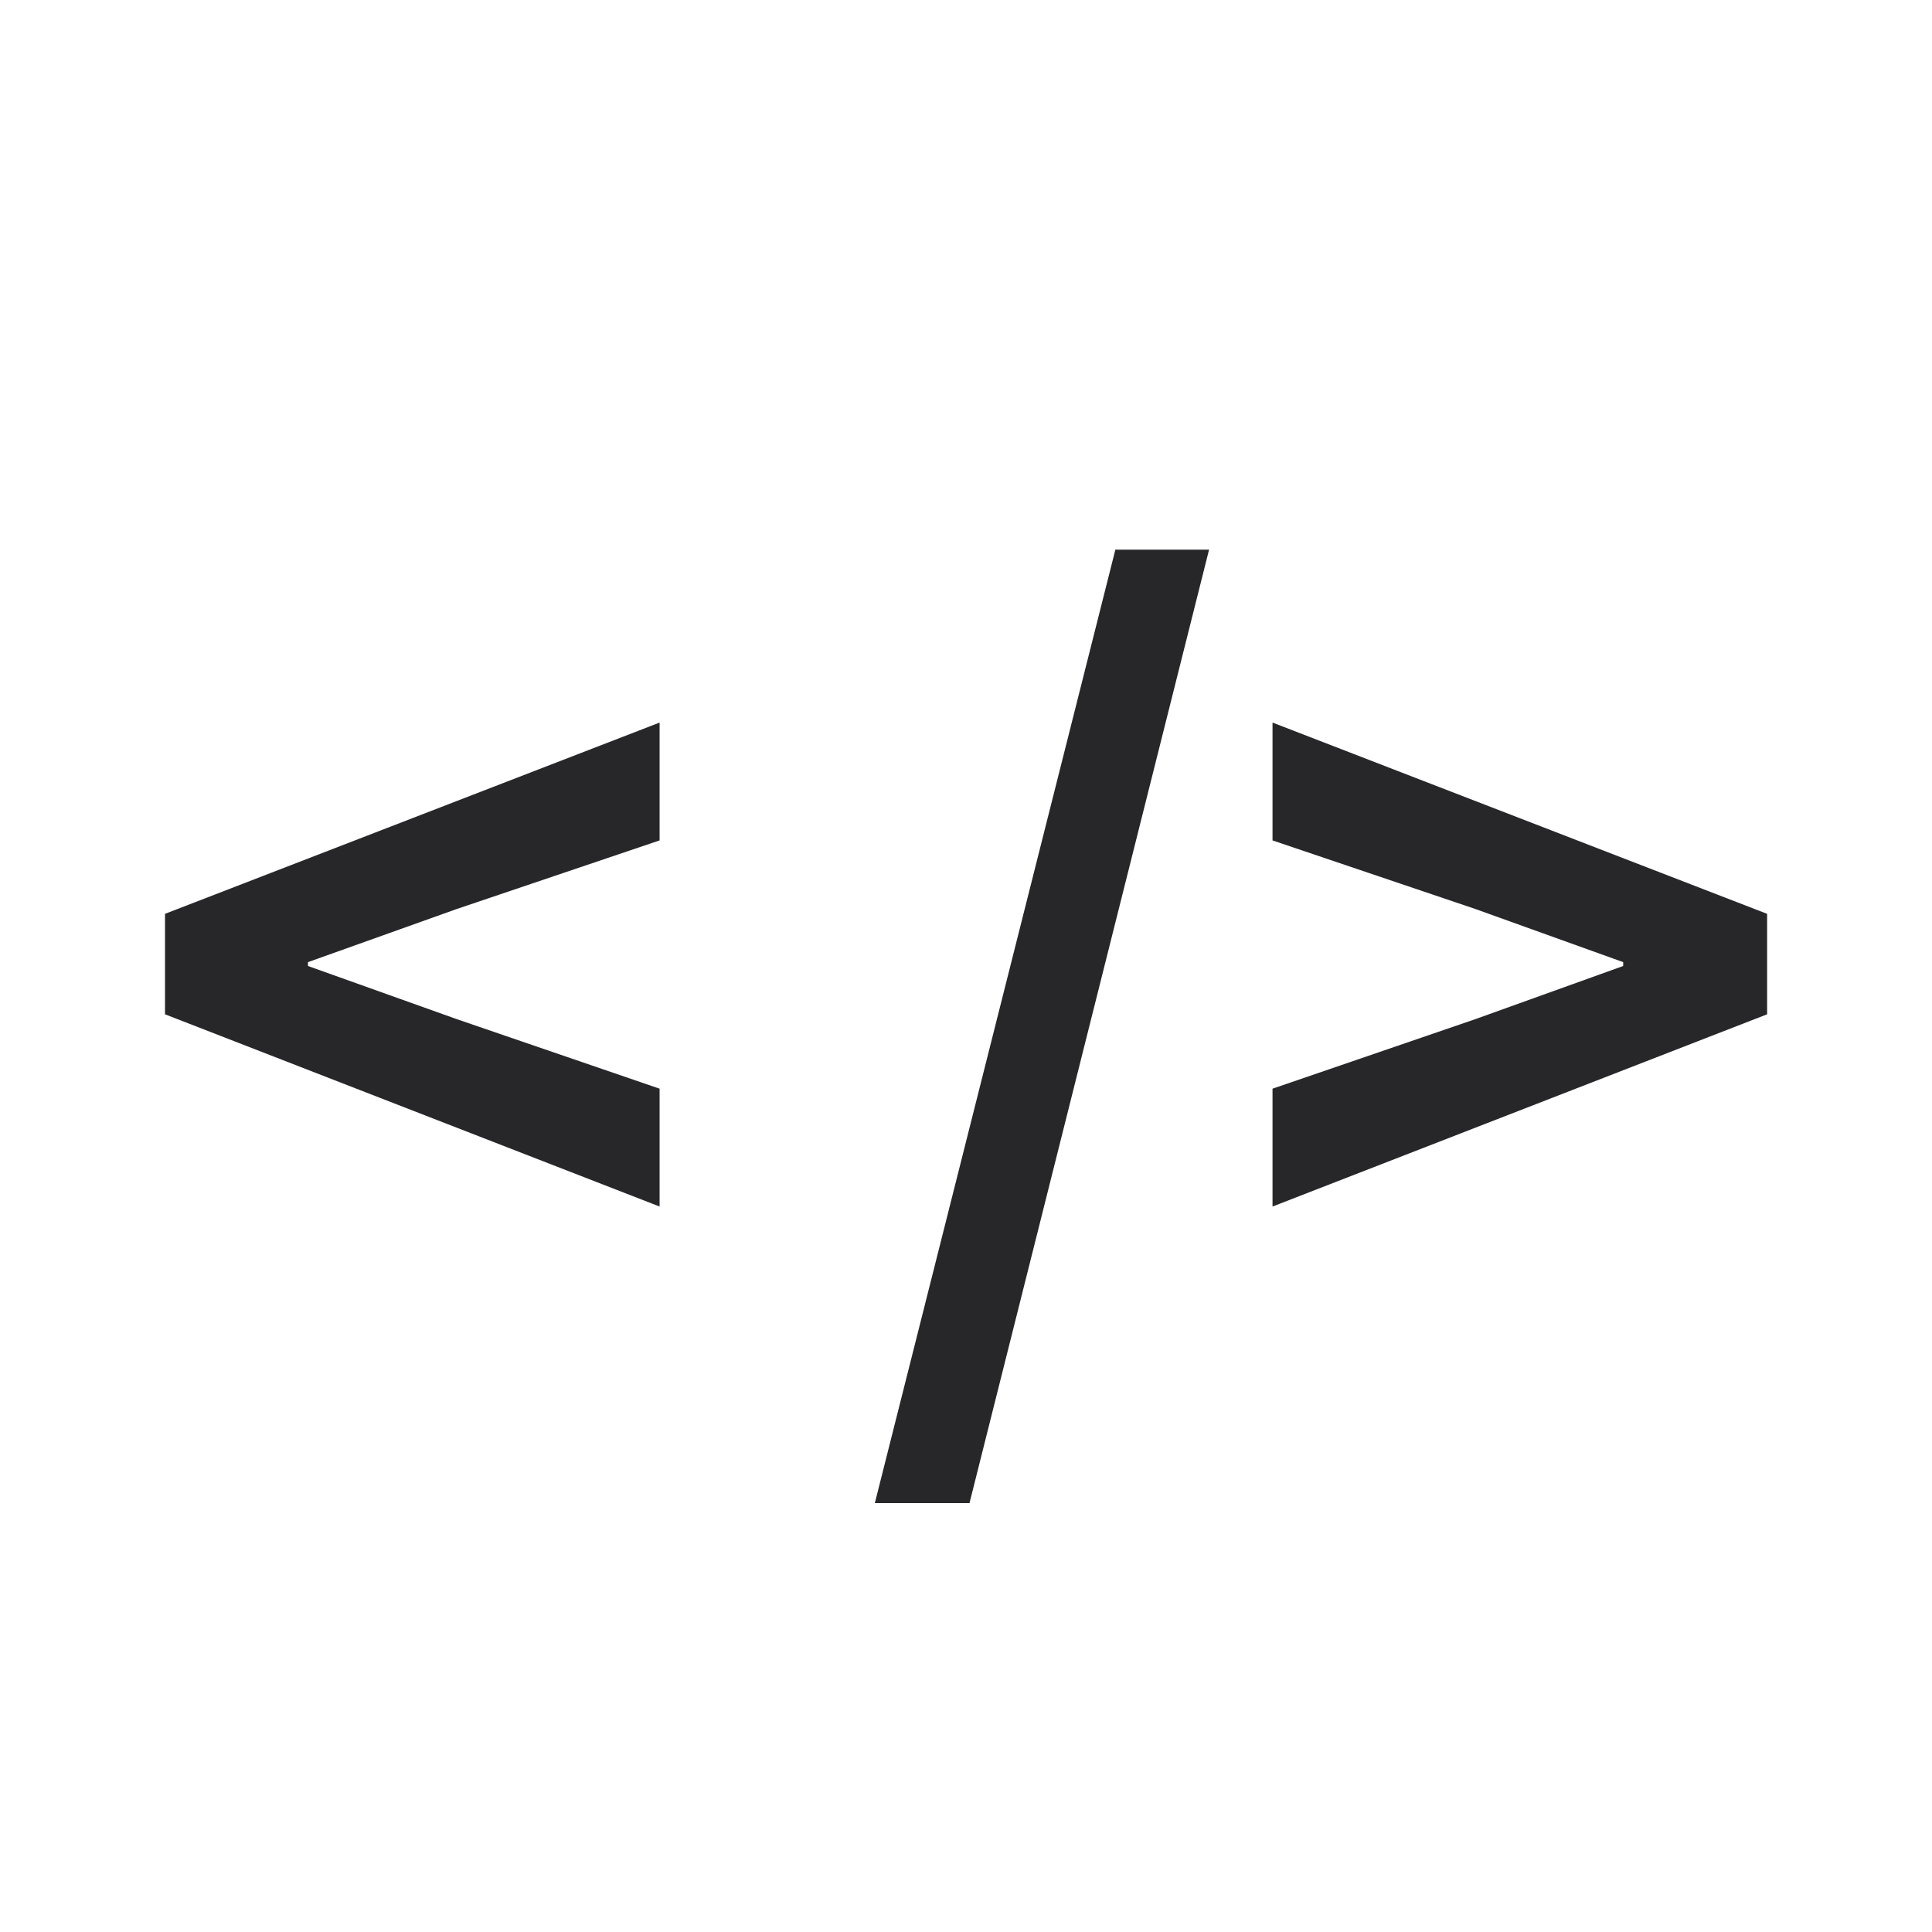
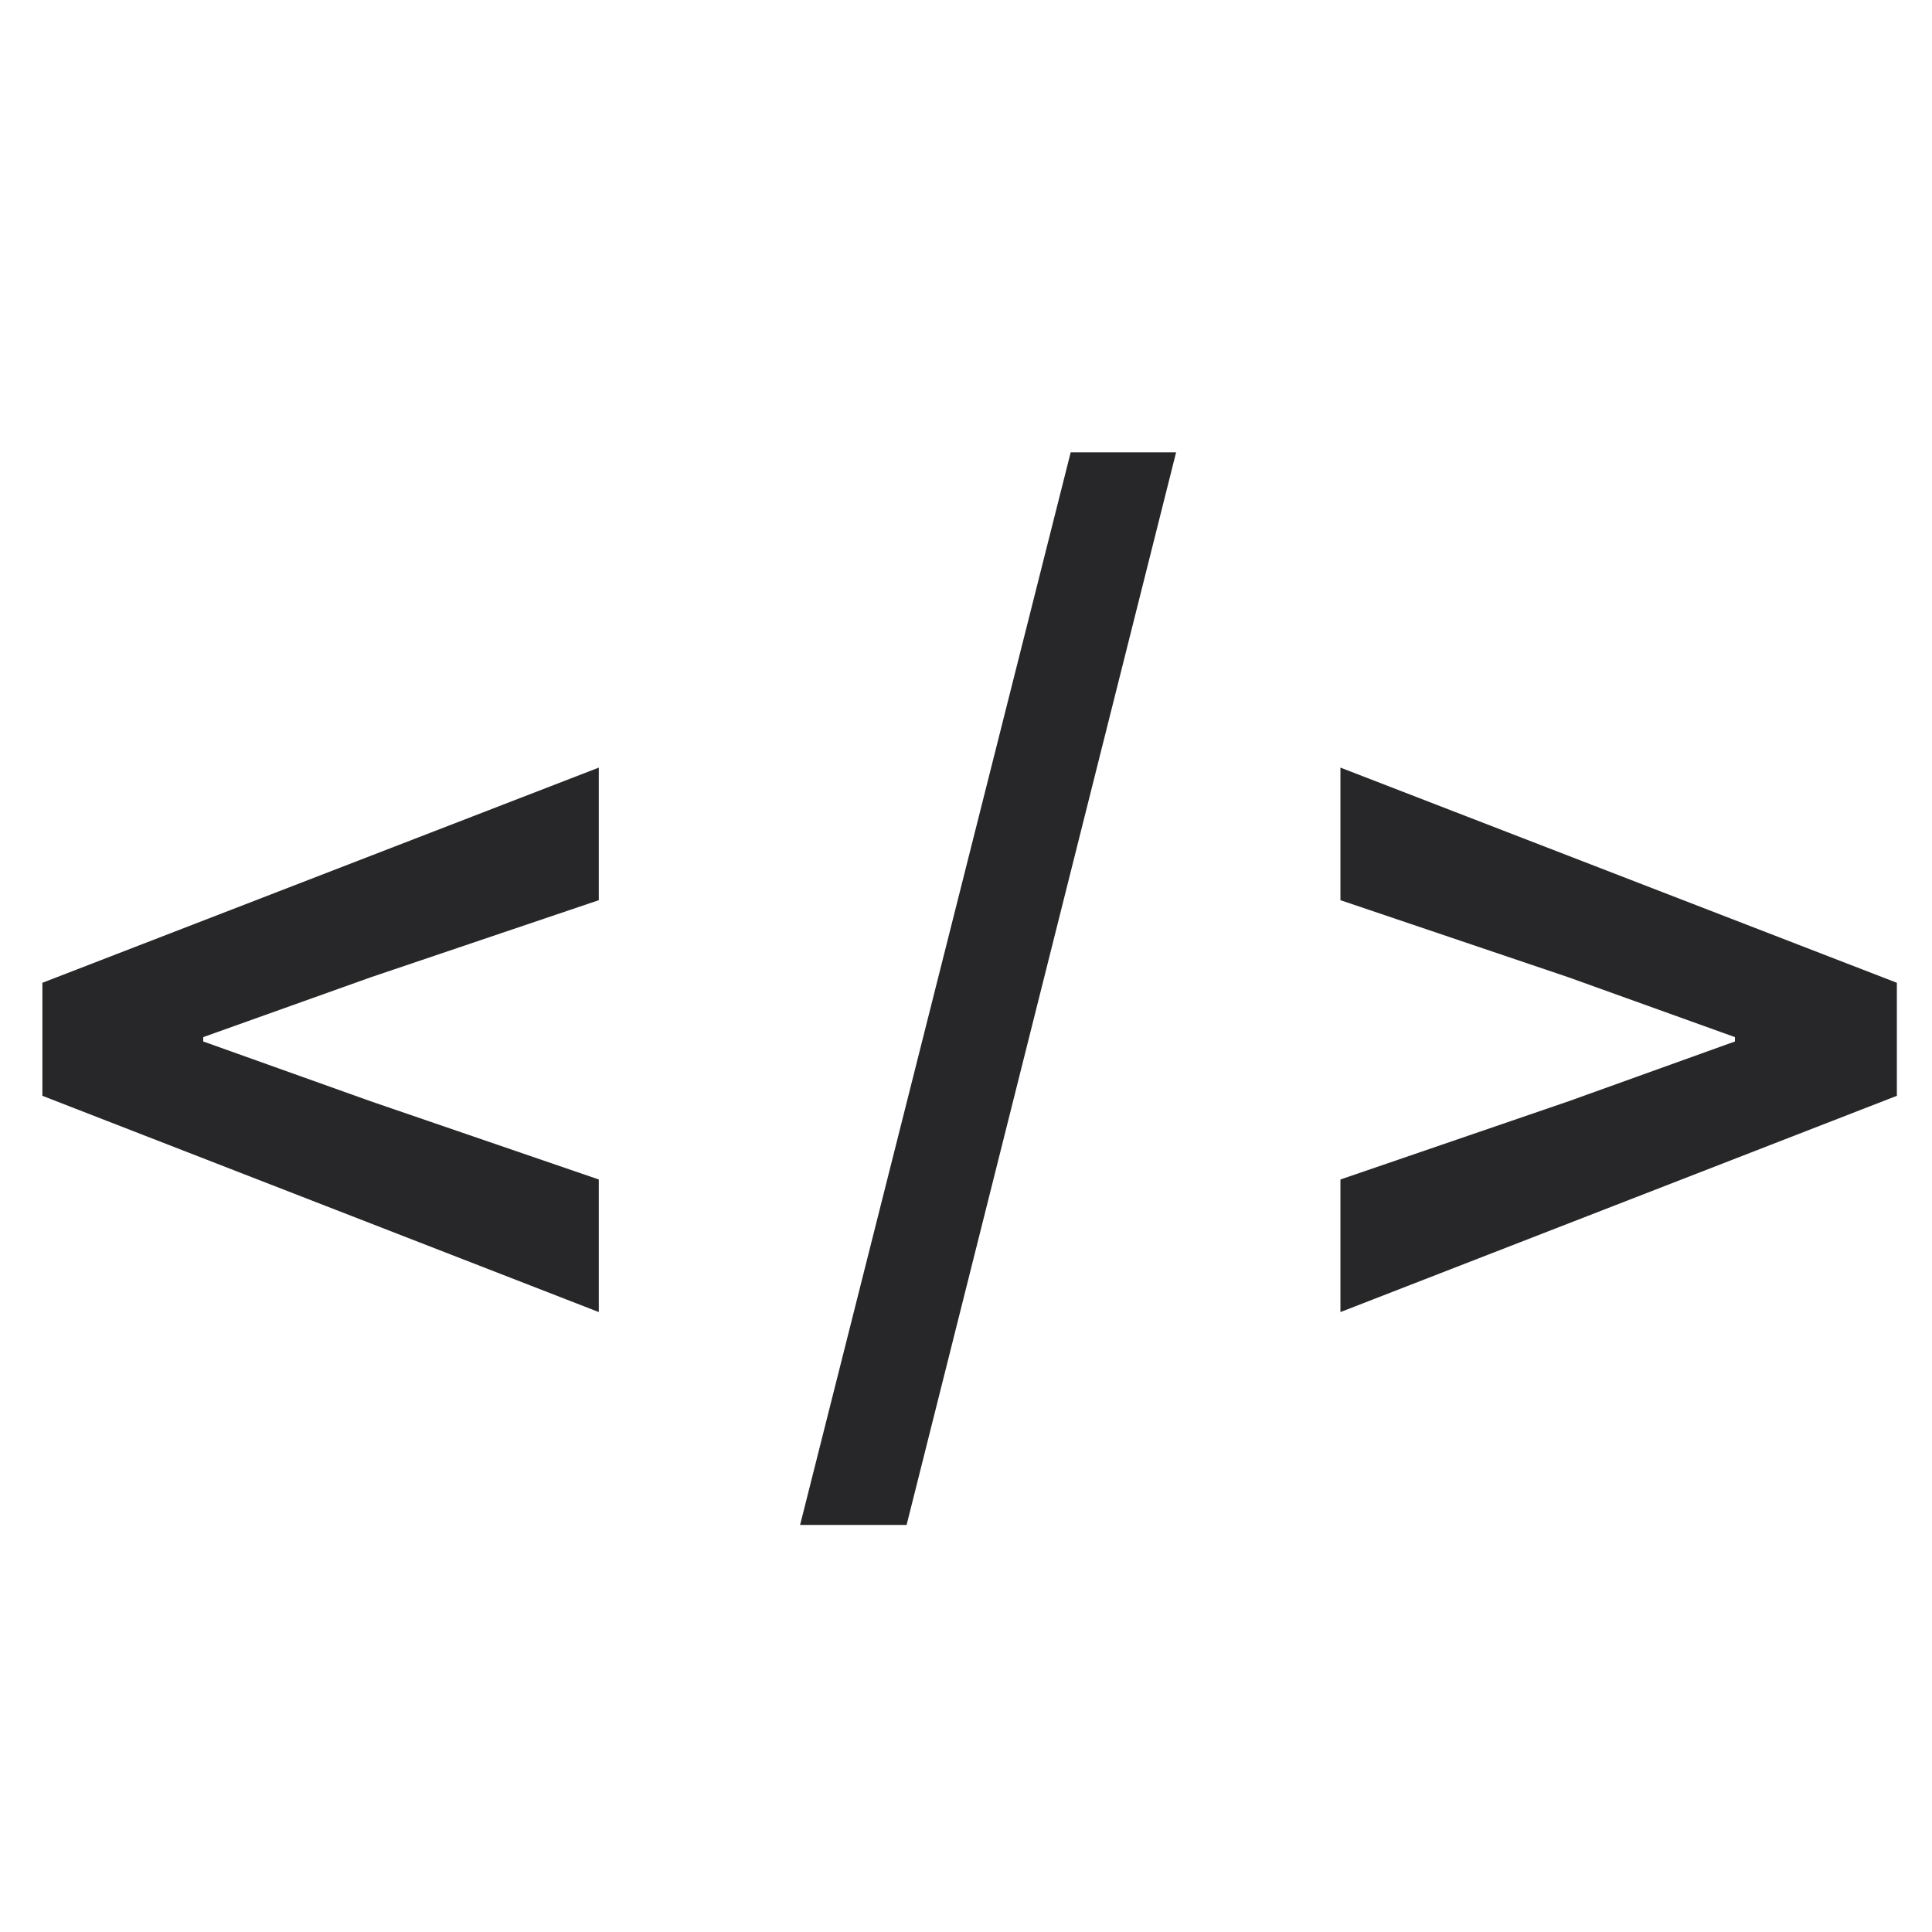
- <svg xmlns="http://www.w3.org/2000/svg" width="32" height="32" fill="none">
-   <path fill="#27272A" d="M10.925 19.984 2.733 16.8v-1.664l8.192-3.168v1.952l-3.36 1.136-2.464.88V16l2.464.88 3.36 1.152zm3.565 4.912 3.984-15.792h1.552l-3.968 15.792zm6.587-4.912v-1.952l3.36-1.152 2.448-.88v-.064l-2.448-.88-3.36-1.136v-1.952l8.192 3.168V16.8z" />
+ <svg xmlns="http://www.w3.org/2000/svg" width="32" height="32" viewBox="0 0 32 32" fill="none">
+   <path d="M22.202 21.732V19.536L25.982 18.24L28.736 17.25V17.178L25.982 16.188L22.202 14.91V12.714L31.418 16.278V18.15L22.202 21.732Z" fill="#27272A" />
+   <path d="M13.252 25.258L17.734 7.492H19.48L15.016 25.258H13.252Z" fill="#27272A" />
+   <path d="M9.918 21.732L0.702 18.15V16.278L9.918 12.714V14.91L6.138 16.188L3.366 17.178V17.25L6.138 18.24L9.918 19.536V21.732Z" fill="#27272A" />
</svg>
